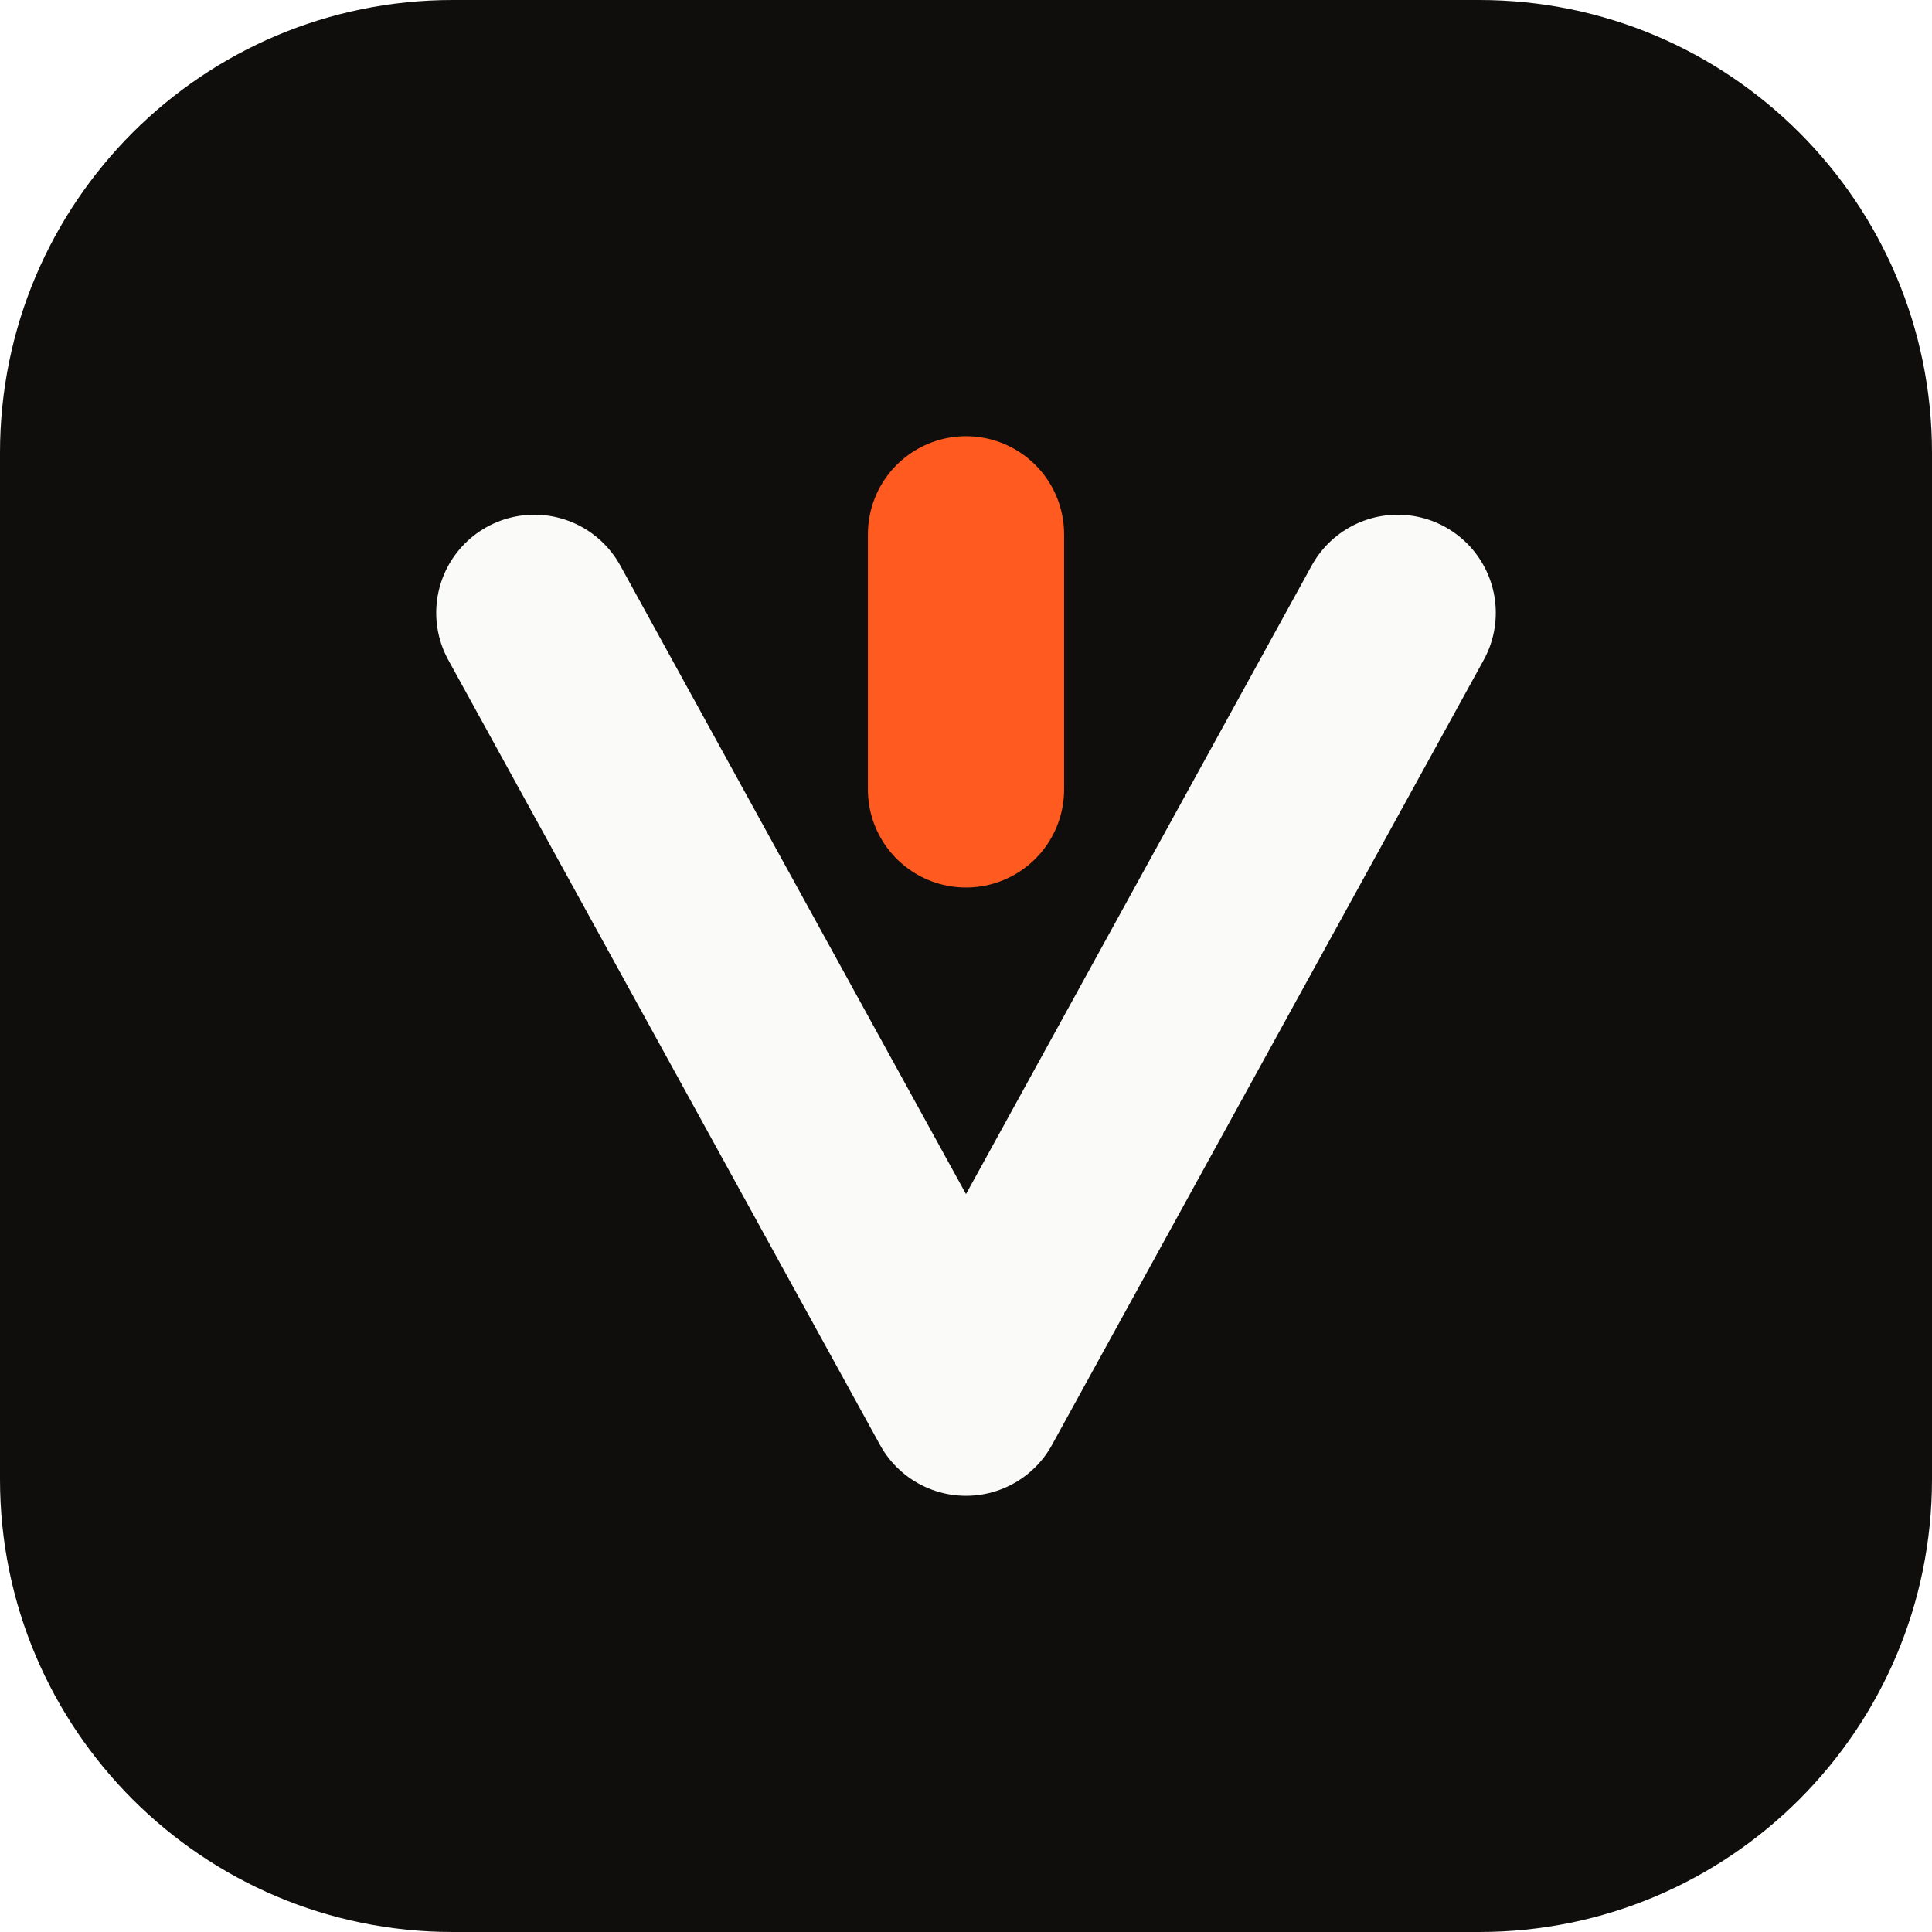
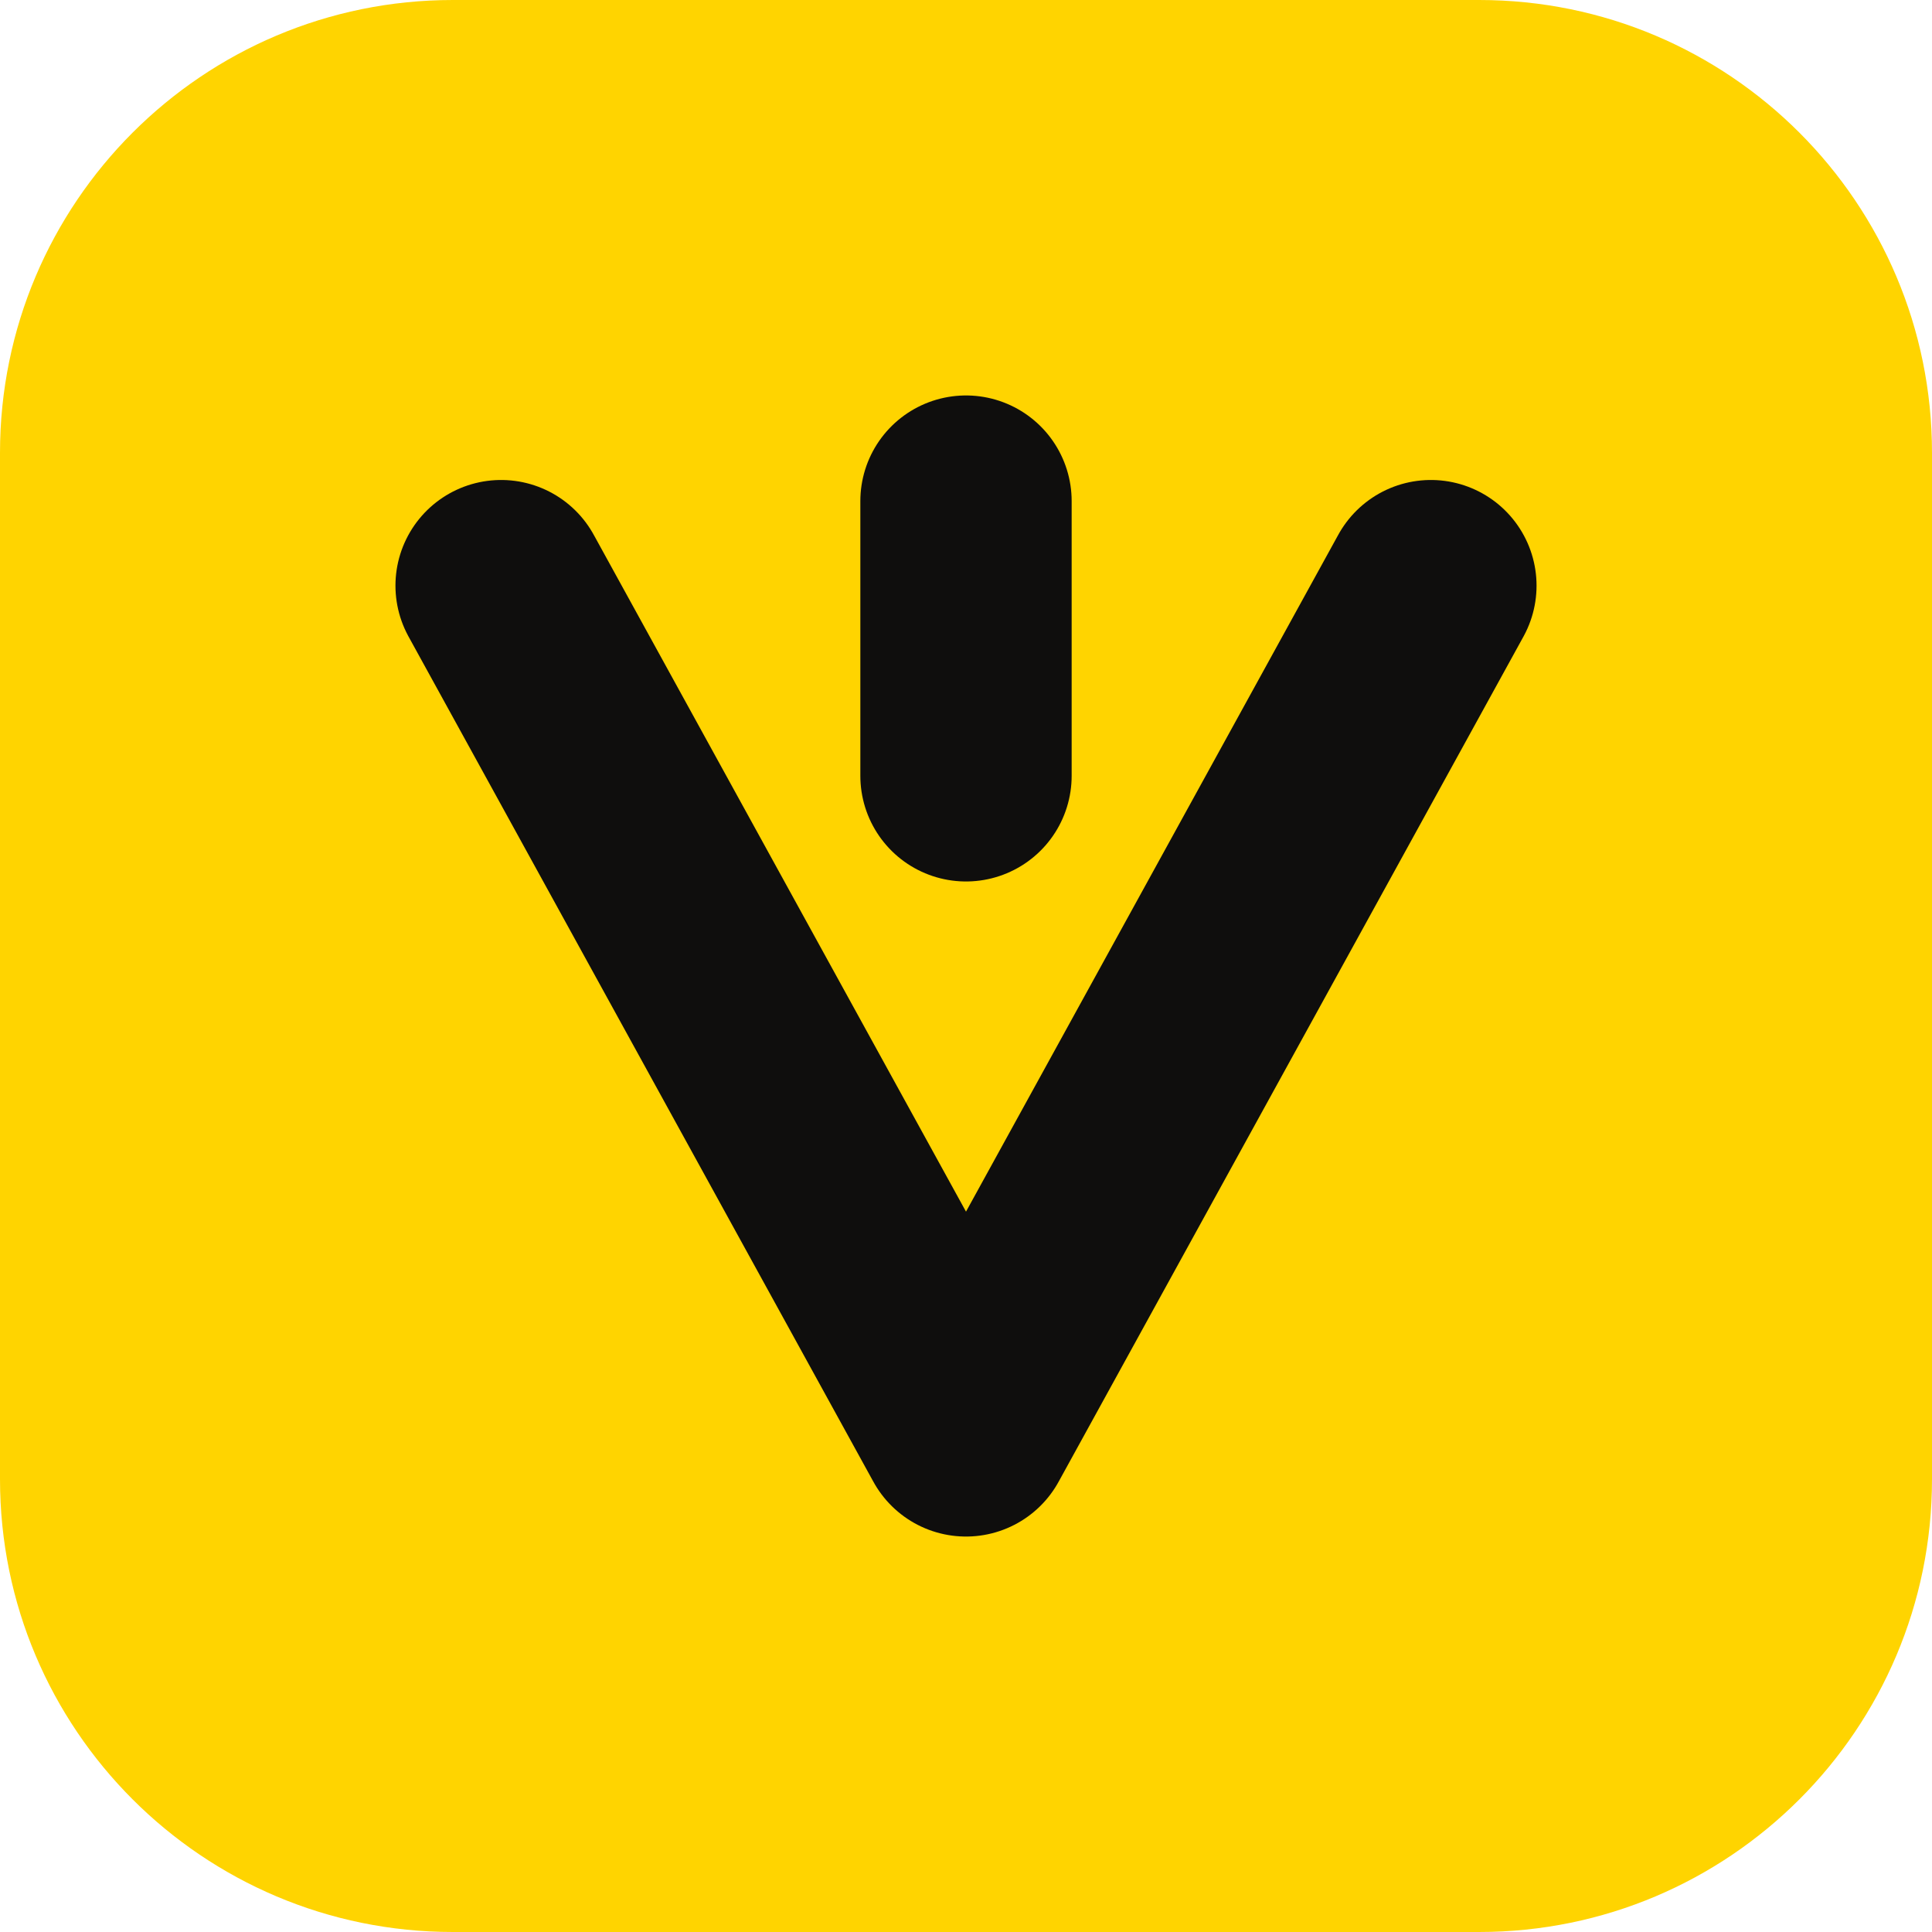
<svg xmlns="http://www.w3.org/2000/svg" viewBox="0 0 32 32" role="img" aria-label="Vozia">
-   <rect width="32" height="32" rx="7.5" fill="#0f0e0d" />
-   <g transform="translate(5.6 5.6) scale(0.65)">
+   <rect width="32" height="32" rx="7.5" fill="#ffd400" />
+   <g transform="translate(4.8 4.8) scale(0.7)">
    <g fill="none" stroke-width="5" stroke-linecap="round" stroke-linejoin="round">
-       <path d="M5 7 16 27 27 7" stroke="#fafaf8" />
-       <path d="M16 5v6.5" stroke="#ff5a1f" />
+       <path d="M5 7 16 27 27 7" stroke="#0f0e0d" />
+       <path d="M16 5v6.5" stroke="#0f0e0d" />
    </g>
  </g>
</svg>
